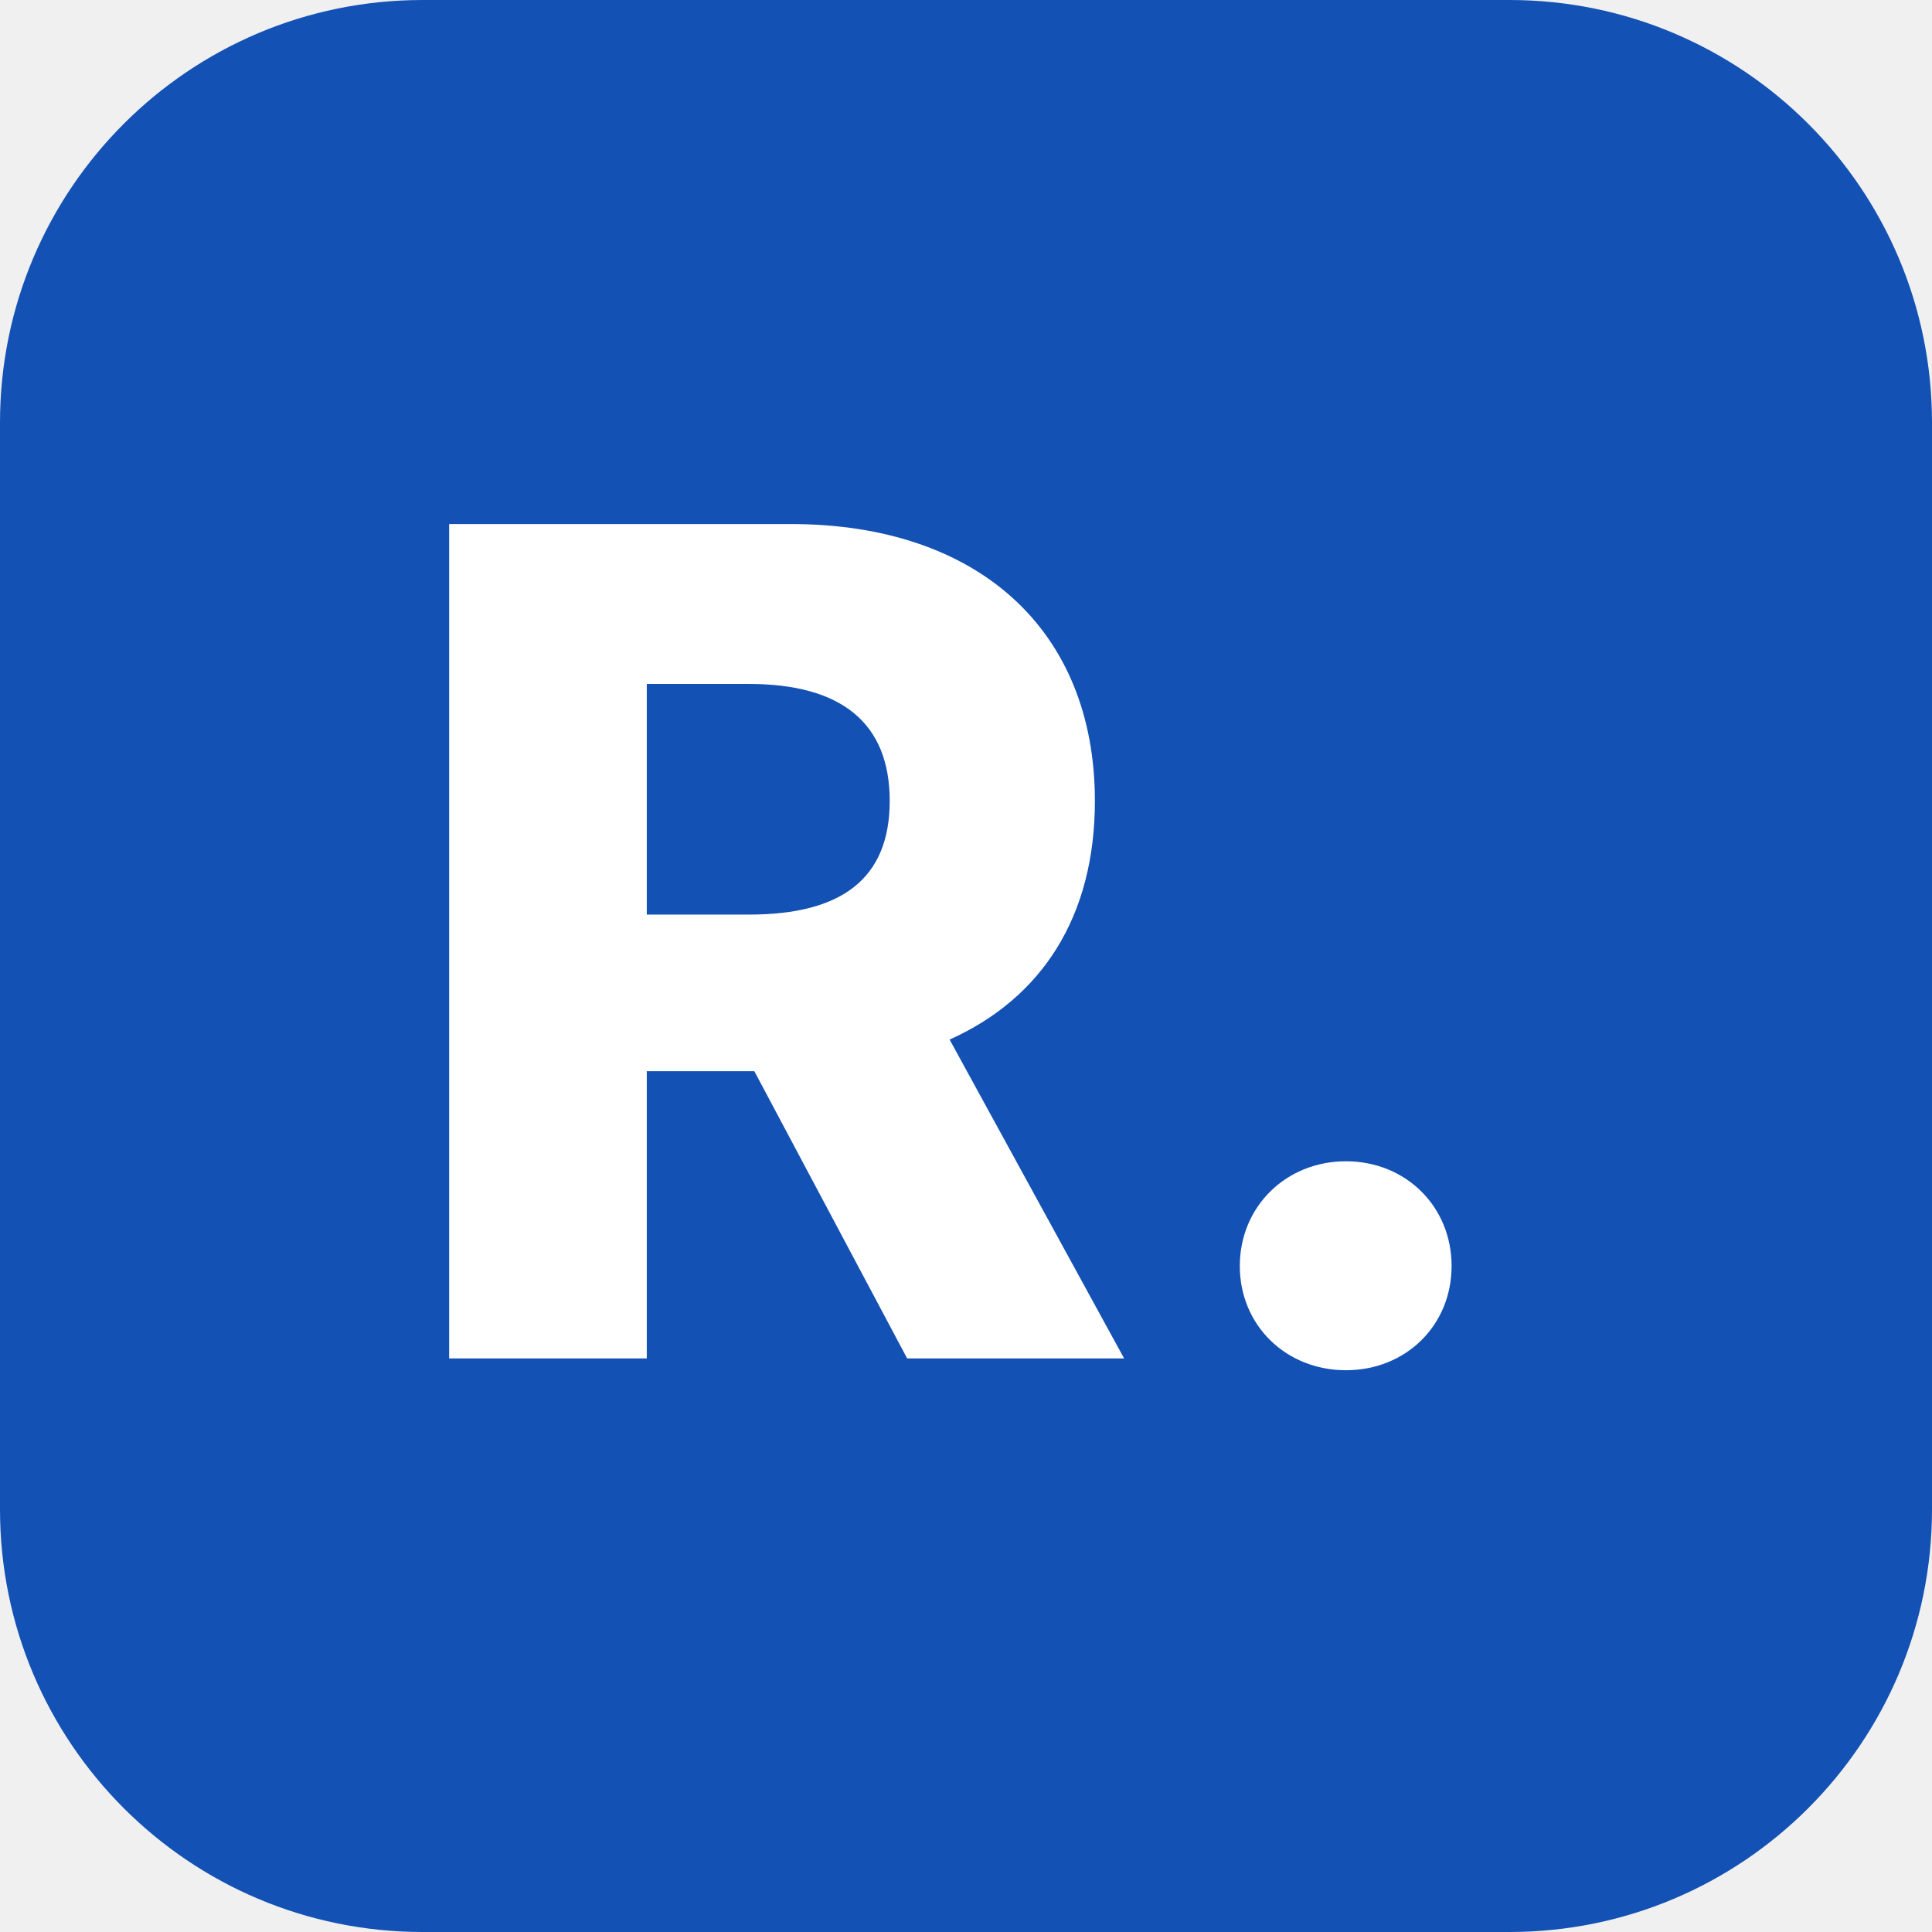
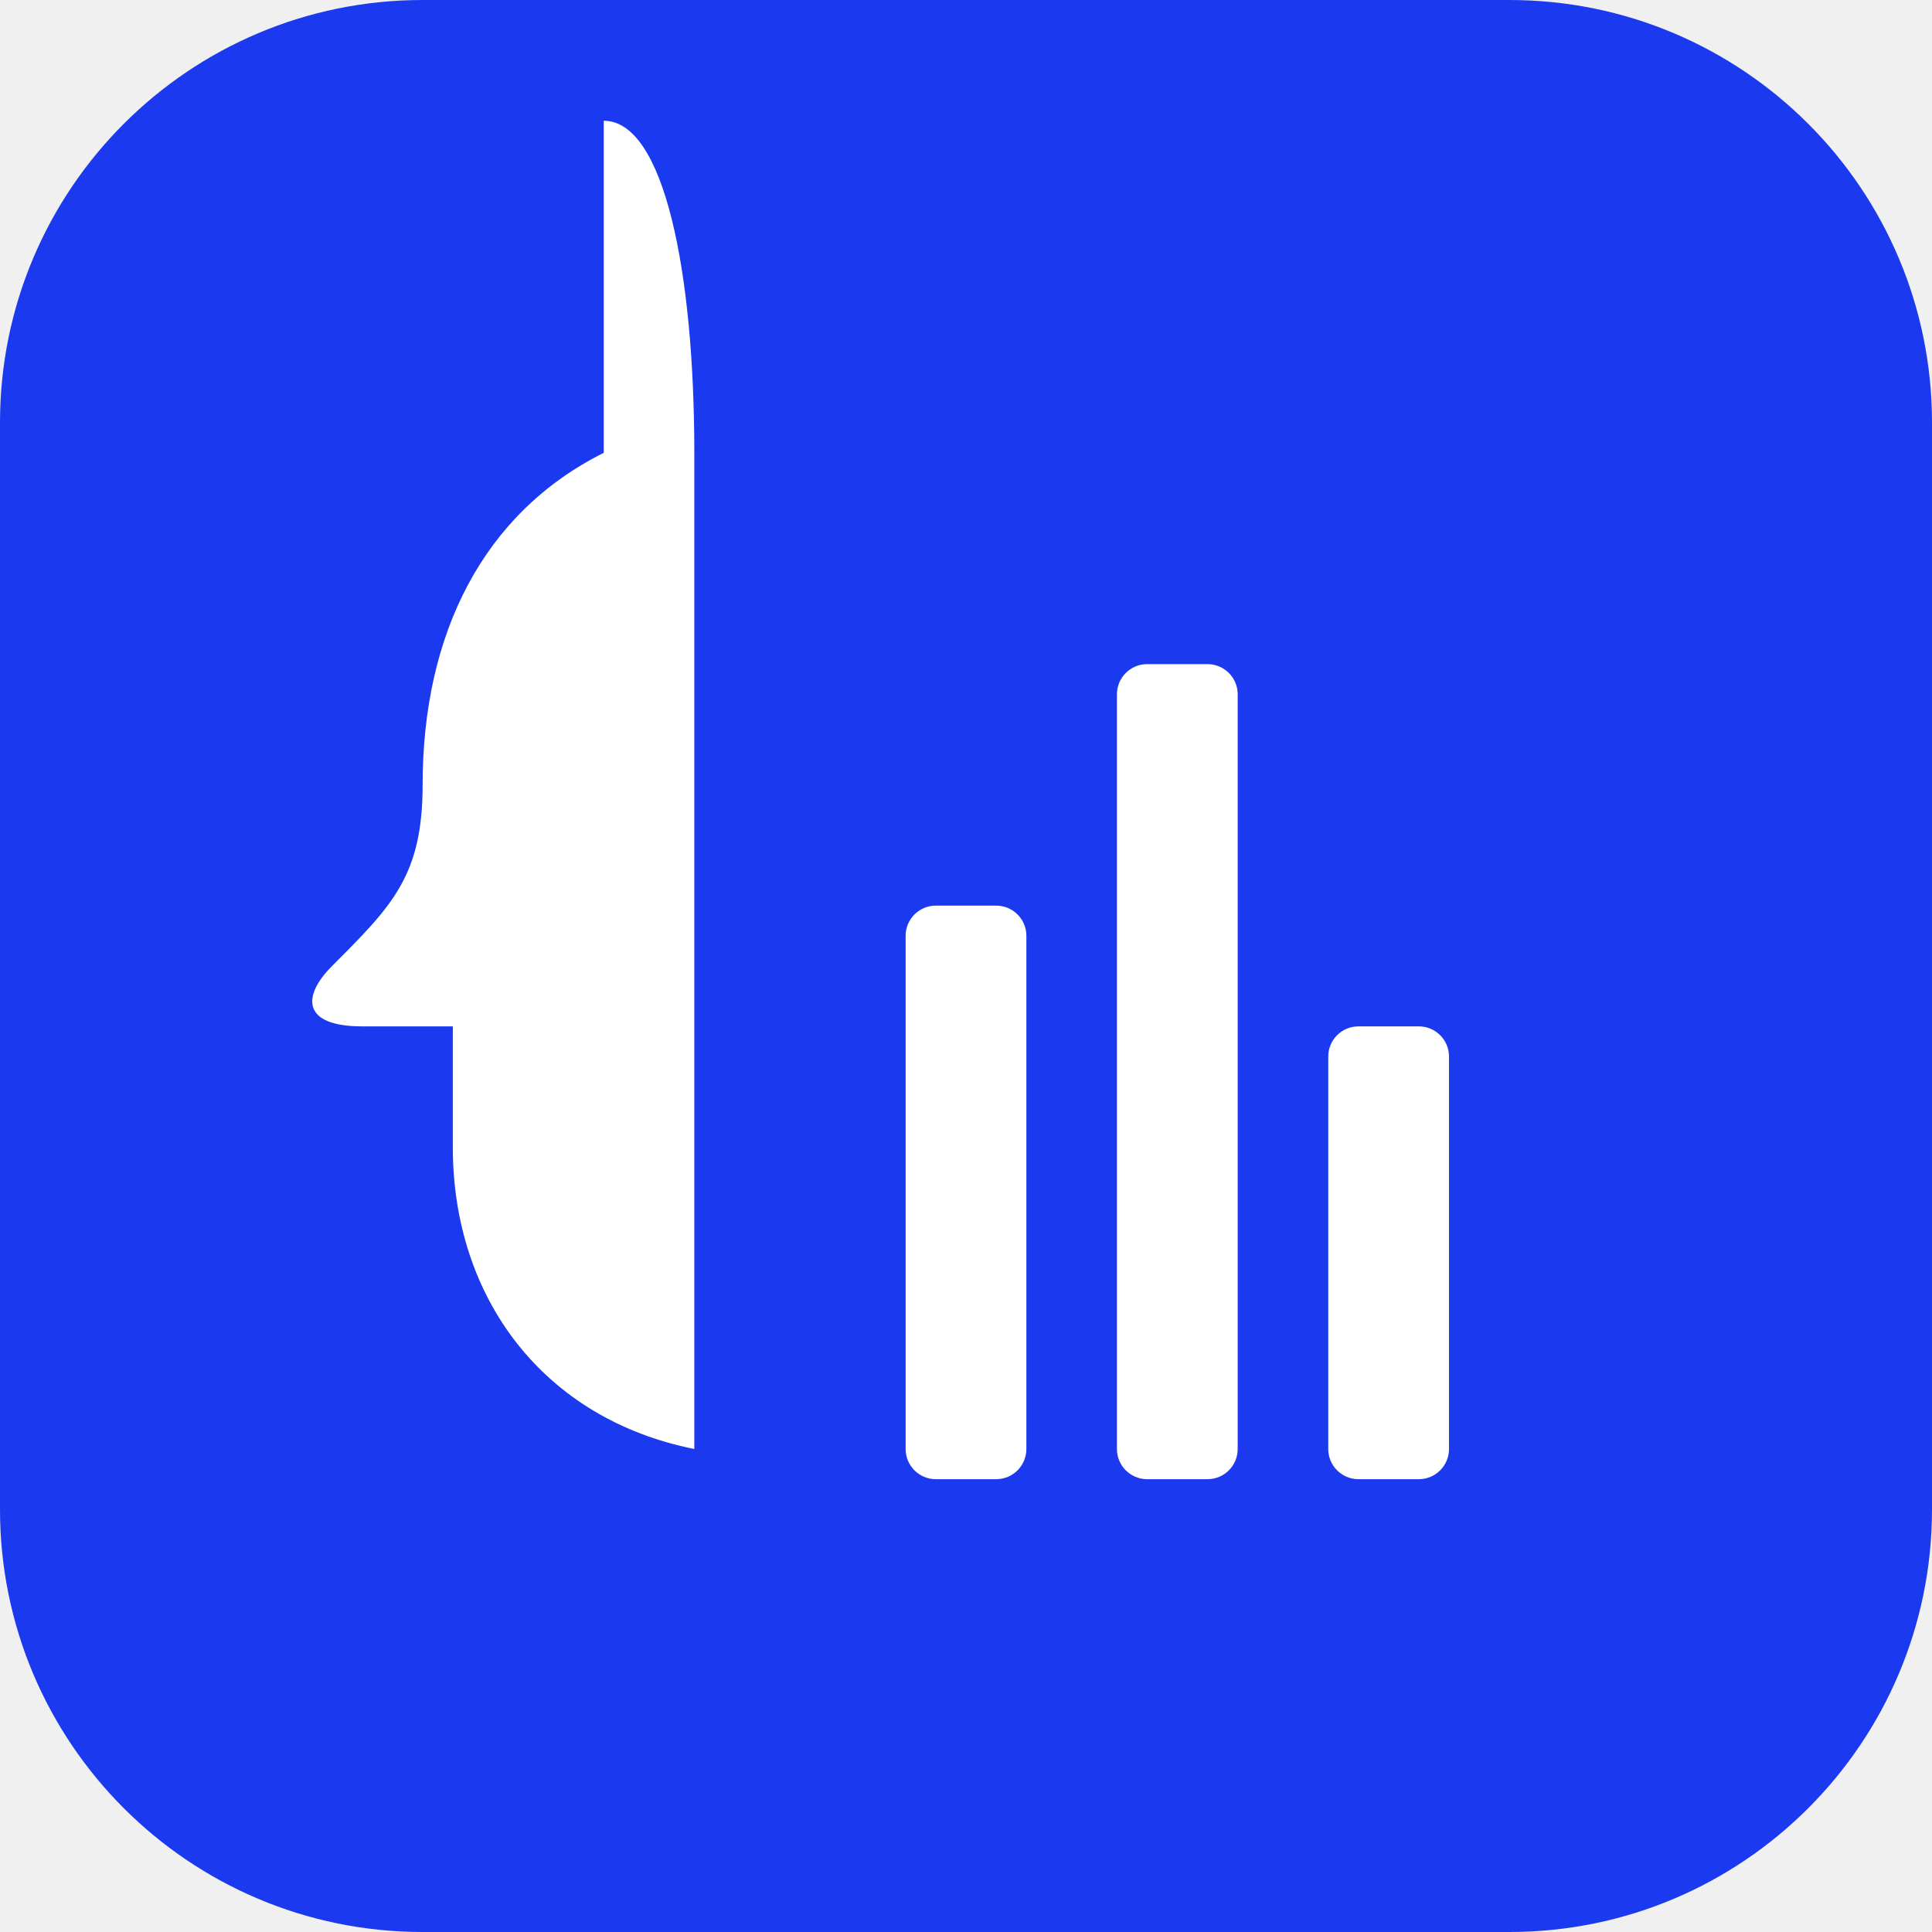
- <svg xmlns="http://www.w3.org/2000/svg" viewBox="0 0 64 64">
-   <rect width="64" height="64" rx="14" fill="#1351b4" />
-   <text x="32" y="45" font-family="Inter, -apple-system, Segoe UI, sans-serif" font-size="38" font-weight="800" fill="#ffffff" text-anchor="middle">R.</text>
+ <svg xmlns="http://www.w3.org/2000/svg" viewBox="0 0 64 64" role="img" aria-label="ritápolis.com">
+   <rect width="64" height="64" rx="14" fill="#1b3af0" />
+   <g fill="#ffffff">
+     <path d="M20 15              c-4 2 -6 6 -6 11              c0 3 -1 4 -3 6              c-1 1 -1 2 1 2              l3 0              l0 4              c0 5 3 9 8 10              l0 -33              c0 -6 -1 -11 -3 -11 z" />
+     <rect x="30" y="30" width="4" height="19" rx="1" />
+     <rect x="37" y="22" width="4" height="27" rx="1" />
+     <rect x="44" y="34" width="4" height="15" rx="1" />
+   </g>
</svg>
